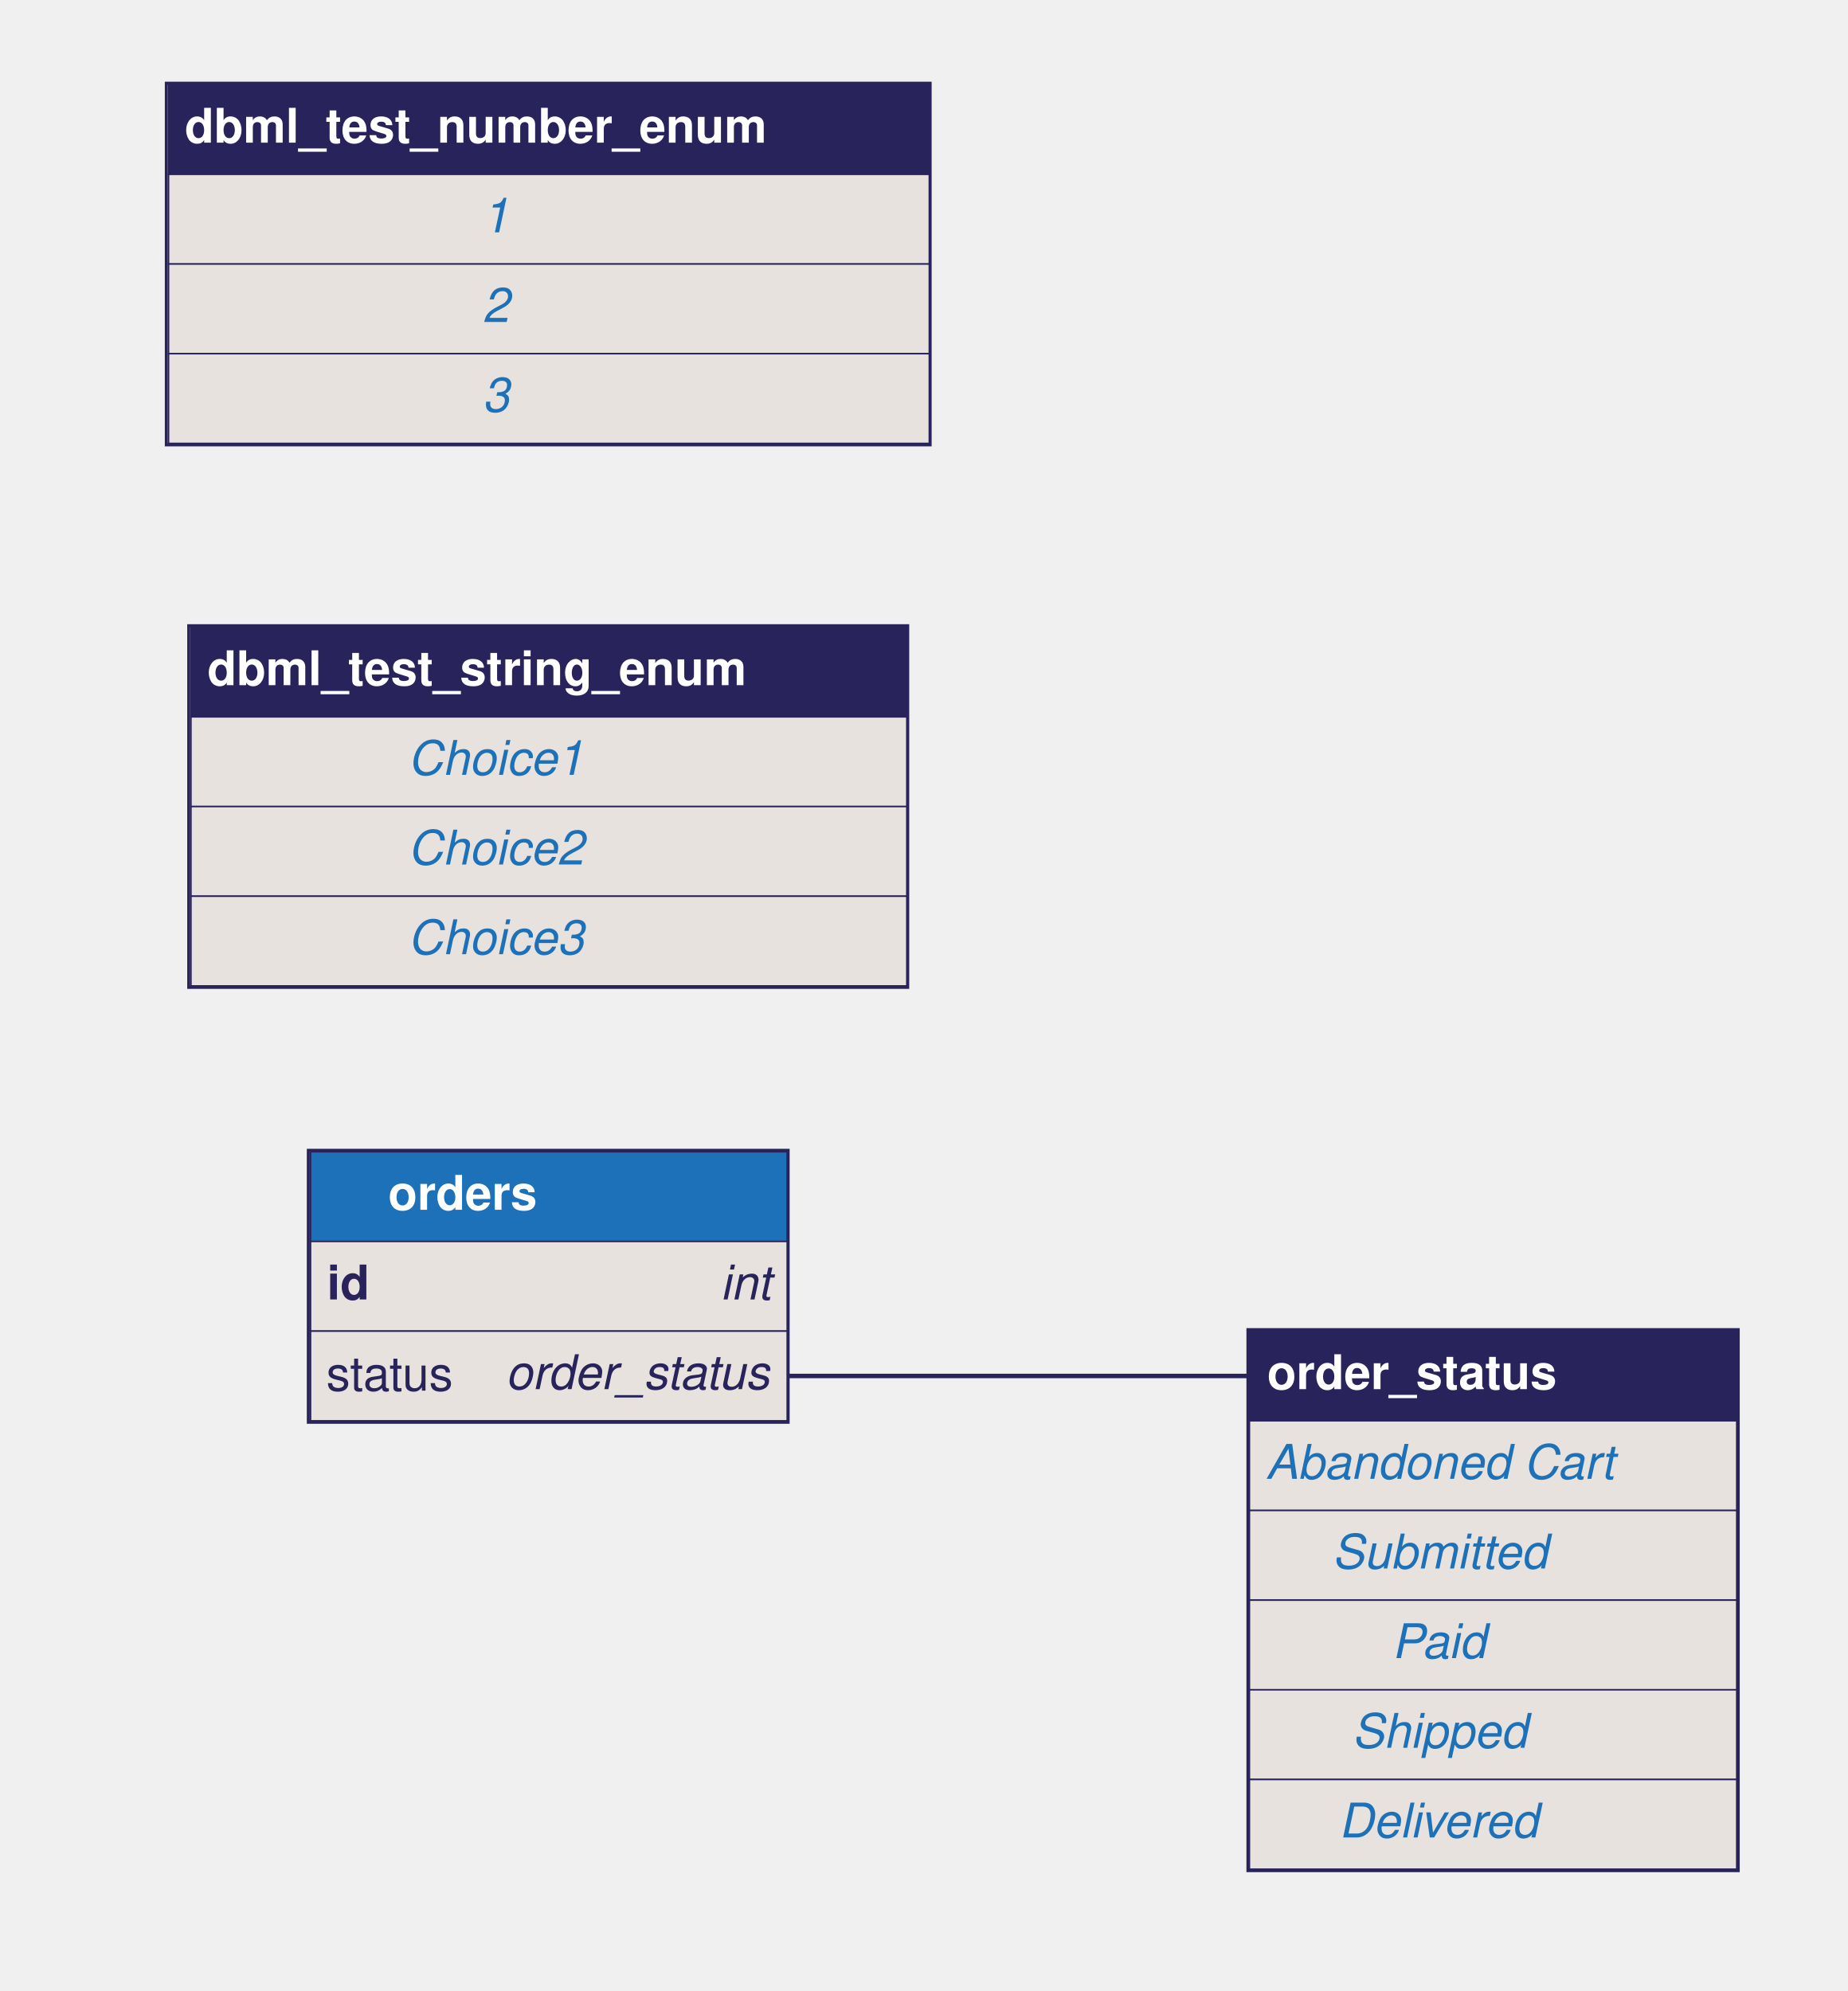
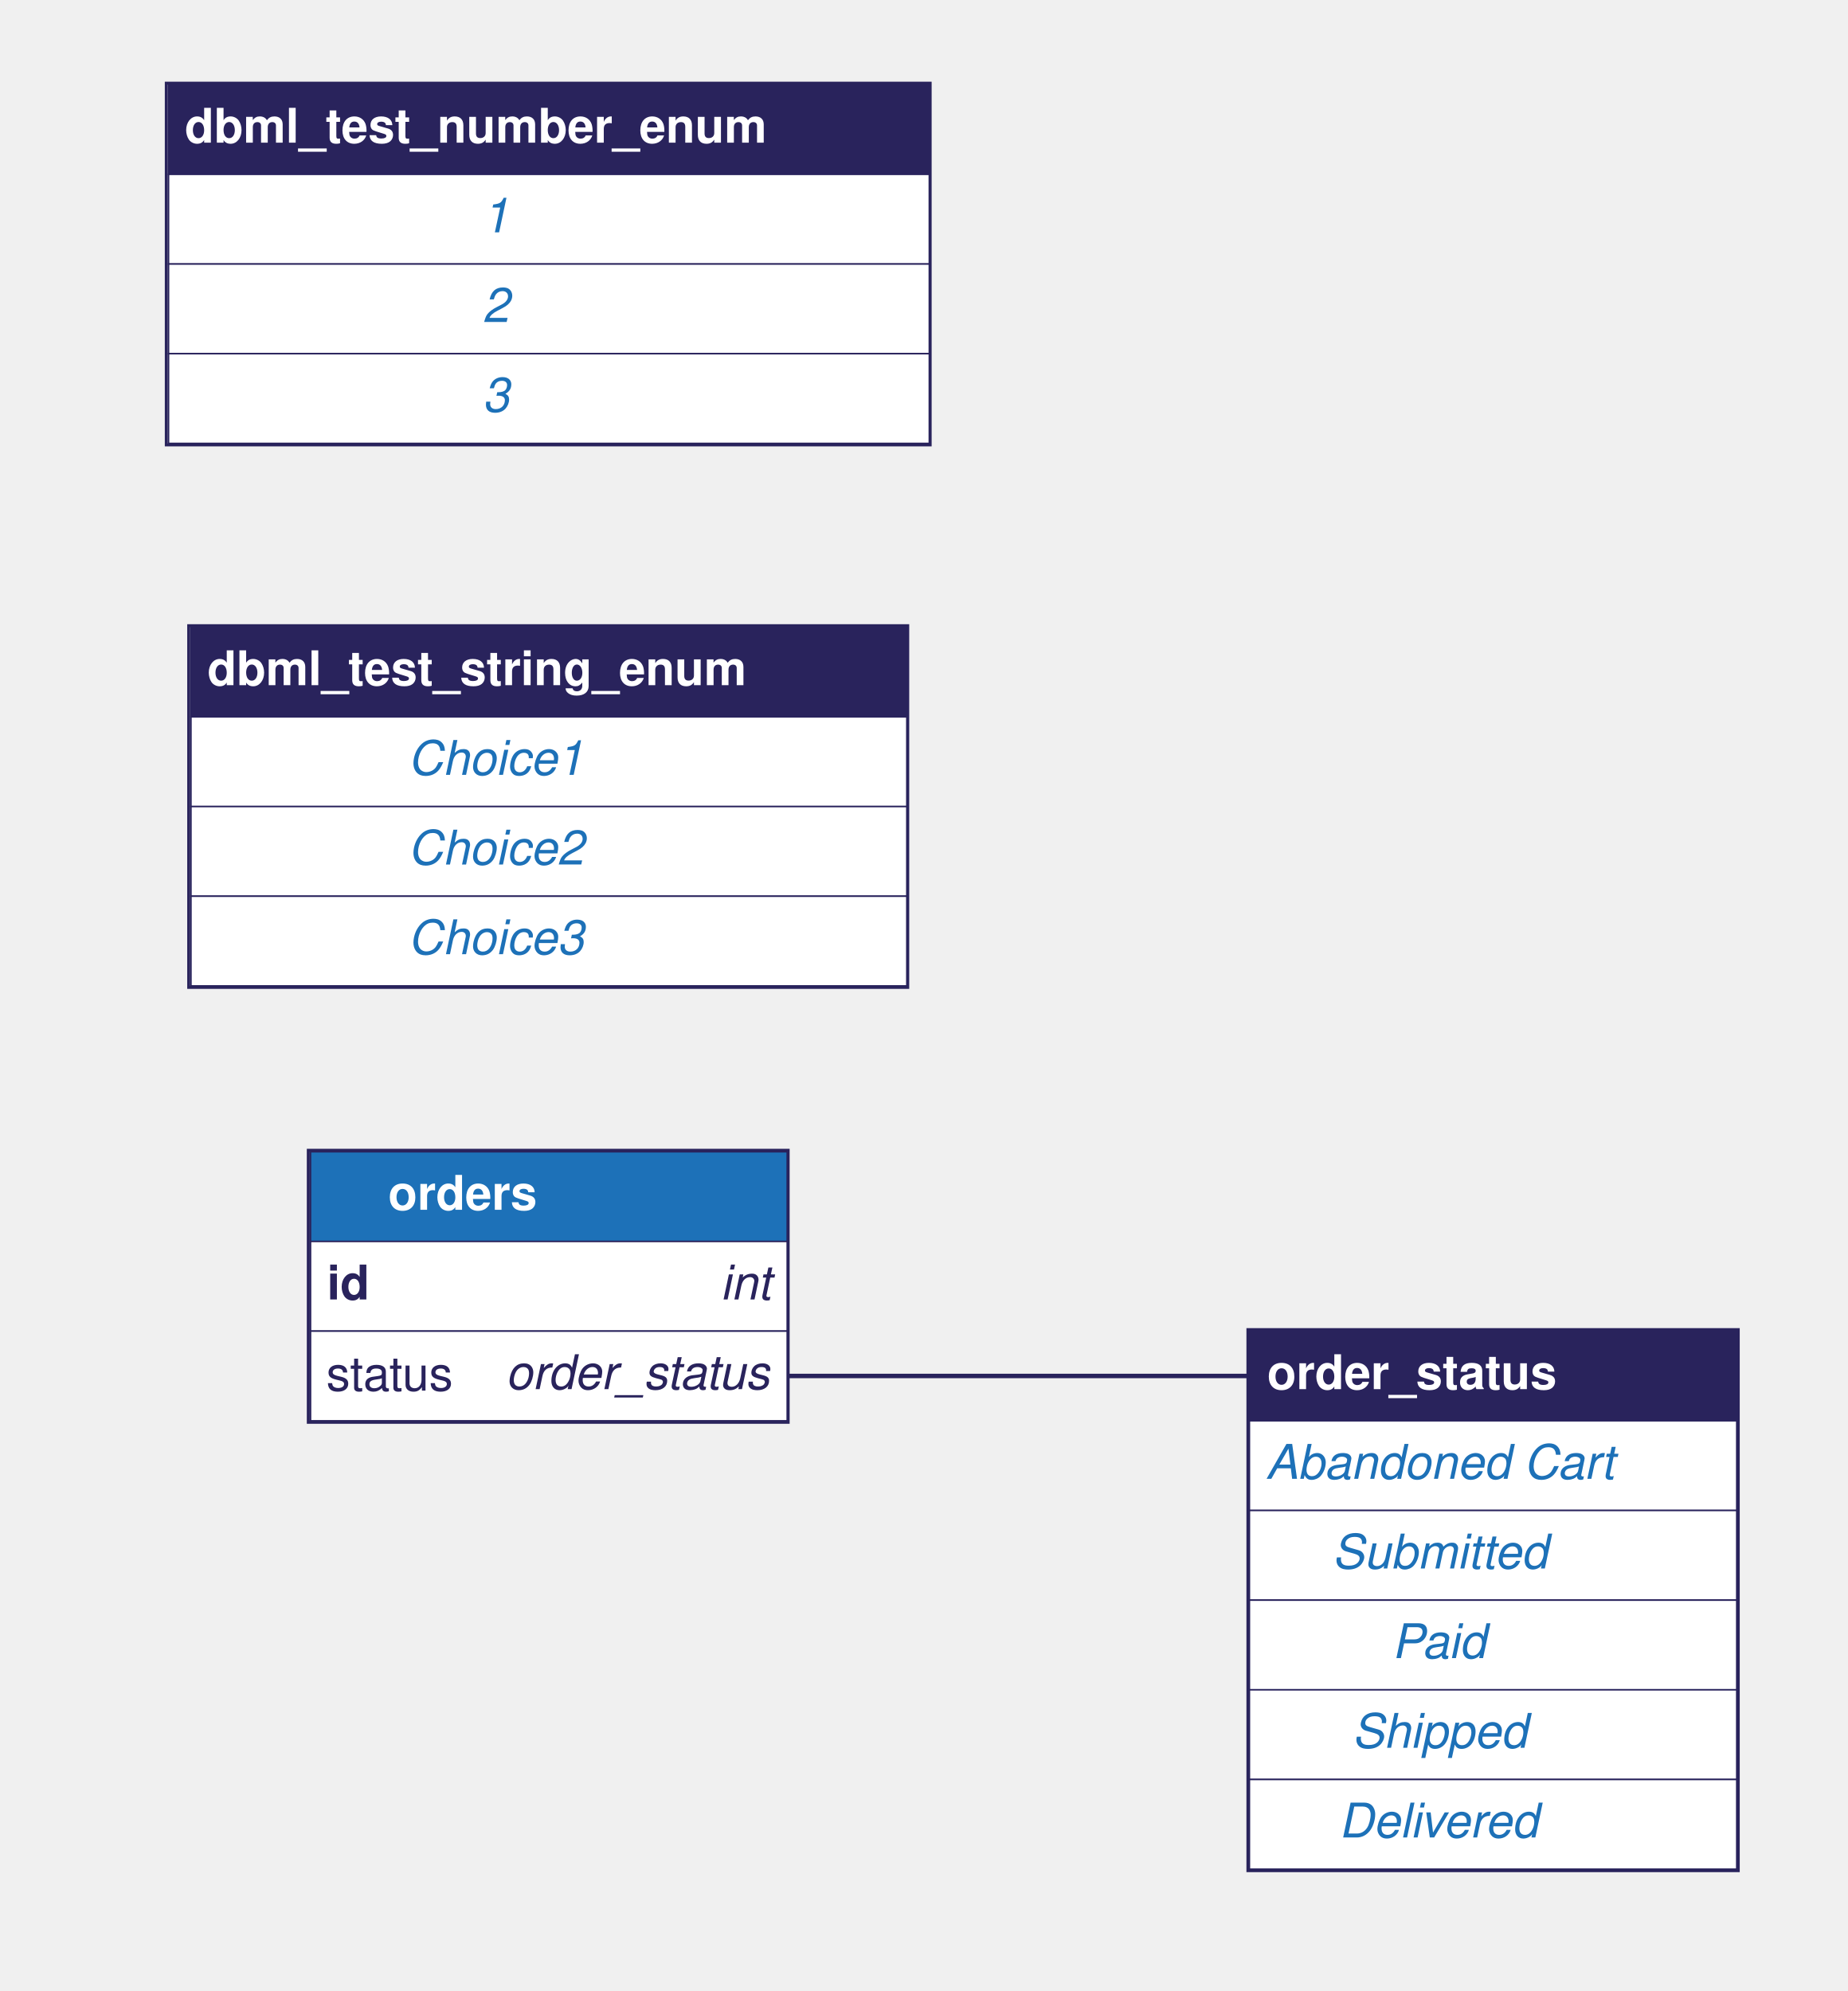
<svg xmlns="http://www.w3.org/2000/svg" width="1236pt" height="1332pt" viewBox="0.00 0.00 1236.18 1331.92">
  <g id="graph0" class="graph" transform="scale(1 1) rotate(0) translate(4 1327.92)">
    <g id="order_status" class="node">
      <ellipse fill="none" stroke="black" stroke-width="0" cx="994.84" cy="-257.39" rx="233.19" ry="257.27" />
      <polygon fill="#29235c" stroke="transparent" points="831.84,-377.39 831.84,-437.39 1157.84,-437.39 1157.84,-377.39 831.84,-377.39" />
      <polygon fill="none" stroke="#29235c" points="831.84,-377.39 831.84,-437.39 1157.84,-437.39 1157.84,-377.39 831.84,-377.39" />
      <text text-anchor="start" x="843.68" y="-398.59" font-family="Helvetica,sans-Serif" font-weight="bold" font-size="32.00" fill="#ffffff">       order_status       </text>
-       <polygon fill="#e7e2dd" stroke="transparent" points="831.84,-317.39 831.84,-377.39 1157.84,-377.39 1157.84,-317.39 831.84,-317.39" />
+       <polygon fill="#ffffff" stroke="transparent" points="831.84,-317.39 831.84,-377.39 1157.84,-377.39 1157.84,-317.39 831.84,-317.39" />
      <polygon fill="none" stroke="#29235c" points="831.84,-317.39 831.84,-377.39 1157.84,-377.39 1157.84,-317.39 831.84,-317.39" />
      <text text-anchor="start" x="842.78" y="-338.59" font-family="Helvetica,sans-Serif" font-style="italic" font-size="32.00" fill="#1d71b8">    Abandoned Cart    </text>
-       <polygon fill="#e7e2dd" stroke="transparent" points="831.84,-257.39 831.84,-317.39 1157.84,-317.39 1157.84,-257.39 831.84,-257.39" />
+       <polygon fill="#ffffff" stroke="transparent" points="831.84,-257.39 831.84,-317.39 1157.84,-317.39 1157.84,-257.39 831.84,-257.39" />
      <polygon fill="none" stroke="#29235c" points="831.84,-257.39 831.84,-317.39 1157.84,-317.39 1157.84,-257.39 831.84,-257.39" />
      <text text-anchor="start" x="887.25" y="-278.59" font-family="Helvetica,sans-Serif" font-style="italic" font-size="32.00" fill="#1d71b8">    Submitted    </text>
-       <polygon fill="#e7e2dd" stroke="transparent" points="831.84,-197.39 831.84,-257.39 1157.84,-257.39 1157.84,-197.39 831.84,-197.39" />
+       <polygon fill="#ffffff" stroke="transparent" points="831.84,-197.39 831.84,-257.39 1157.84,-257.39 1157.84,-197.39 831.84,-197.39" />
      <polygon fill="none" stroke="#29235c" points="831.84,-197.39 831.84,-257.39 1157.84,-257.39 1157.84,-197.39 831.84,-197.39" />
      <text text-anchor="start" x="927.26" y="-218.59" font-family="Helvetica,sans-Serif" font-style="italic" font-size="32.00" fill="#1d71b8">    Paid    </text>
-       <polygon fill="#e7e2dd" stroke="transparent" points="831.84,-137.39 831.84,-197.39 1157.84,-197.39 1157.84,-137.39 831.84,-137.39" />
+       <polygon fill="#ffffff" stroke="transparent" points="831.84,-137.39 831.84,-197.39 1157.84,-197.39 1157.84,-137.39 831.84,-137.39" />
      <polygon fill="none" stroke="#29235c" points="831.84,-137.39 831.84,-197.39 1157.84,-197.39 1157.84,-137.39 831.84,-137.39" />
      <text text-anchor="start" x="900.57" y="-158.59" font-family="Helvetica,sans-Serif" font-style="italic" font-size="32.00" fill="#1d71b8">    Shipped    </text>
-       <polygon fill="#e7e2dd" stroke="transparent" points="831.84,-77.39 831.84,-137.39 1157.84,-137.39 1157.84,-77.39 831.84,-77.39" />
+       <polygon fill="#ffffff" stroke="transparent" points="831.84,-77.39 831.84,-137.39 1157.84,-137.39 1157.84,-77.39 831.84,-77.39" />
      <polygon fill="none" stroke="#29235c" points="831.84,-77.39 831.84,-137.39 1157.84,-137.39 1157.84,-77.39 831.84,-77.39" />
      <text text-anchor="start" x="891.71" y="-98.59" font-family="Helvetica,sans-Serif" font-style="italic" font-size="32.00" fill="#1d71b8">    Delivered    </text>
      <polygon fill="none" stroke="#29235c" stroke-width="2" points="830.84,-76.39 830.84,-438.39 1158.84,-438.39 1158.84,-76.39 830.84,-76.39" />
    </g>
    <g id="dbml_test_string_enum" class="node">
      <ellipse fill="none" stroke="black" stroke-width="0" cx="362.75" cy="-788.39" rx="341.57" ry="172.57" />
      <polygon fill="#29235c" stroke="transparent" points="123.75,-848.39 123.75,-908.39 602.75,-908.39 602.75,-848.39 123.75,-848.39" />
      <polygon fill="none" stroke="#29235c" points="123.75,-848.39 123.75,-908.39 602.75,-908.39 602.75,-848.39 123.75,-848.39" />
      <text text-anchor="start" x="134.74" y="-869.59" font-family="Helvetica,sans-Serif" font-weight="bold" font-size="32.00" fill="#ffffff">       dbml_test_string_enum       </text>
-       <polygon fill="#e7e2dd" stroke="transparent" points="123.75,-788.39 123.75,-848.39 602.75,-848.39 602.75,-788.39 123.75,-788.39" />
+       <polygon fill="#ffffff" stroke="transparent" points="123.75,-788.39 123.75,-848.39 602.75,-848.39 602.75,-788.39 123.75,-788.39" />
      <polygon fill="none" stroke="#29235c" points="123.75,-788.39 123.75,-848.39 602.75,-848.39 602.75,-788.39 123.75,-788.39" />
      <text text-anchor="start" x="269" y="-809.59" font-family="Helvetica,sans-Serif" font-style="italic" font-size="32.00" fill="#1d71b8">    Choice1    </text>
-       <polygon fill="#e7e2dd" stroke="transparent" points="123.75,-728.39 123.75,-788.39 602.75,-788.39 602.75,-728.39 123.75,-728.39" />
+       <polygon fill="#ffffff" stroke="transparent" points="123.75,-728.39 123.75,-788.39 602.75,-788.39 602.75,-728.39 123.75,-728.39" />
      <polygon fill="none" stroke="#29235c" points="123.75,-728.39 123.75,-788.39 602.75,-788.39 602.75,-728.39 123.75,-728.39" />
      <text text-anchor="start" x="269" y="-749.59" font-family="Helvetica,sans-Serif" font-style="italic" font-size="32.00" fill="#1d71b8">    Choice2    </text>
-       <polygon fill="#e7e2dd" stroke="transparent" points="123.75,-668.39 123.75,-728.39 602.75,-728.39 602.75,-668.39 123.75,-668.39" />
+       <polygon fill="#ffffff" stroke="transparent" points="123.75,-668.39 123.75,-728.39 602.75,-728.39 602.75,-668.39 123.75,-668.39" />
      <polygon fill="none" stroke="#29235c" points="123.75,-668.39 123.75,-728.39 602.75,-728.39 602.75,-668.39 123.75,-668.39" />
      <text text-anchor="start" x="269" y="-689.59" font-family="Helvetica,sans-Serif" font-style="italic" font-size="32.00" fill="#1d71b8">    Choice3    </text>
      <polygon fill="none" stroke="#29235c" stroke-width="2" points="122.25,-667.39 122.25,-909.39 603.25,-909.39 603.25,-667.39 122.25,-667.39" />
    </g>
    <g id="dbml_test_number_enum" class="node">
      <ellipse fill="none" stroke="black" stroke-width="0" cx="362.75" cy="-1151.39" rx="362.99" ry="172.57" />
      <polygon fill="#29235c" stroke="transparent" points="108.75,-1211.39 108.75,-1271.39 617.75,-1271.39 617.75,-1211.39 108.75,-1211.39" />
      <polygon fill="none" stroke="#29235c" points="108.75,-1211.39 108.75,-1271.39 617.75,-1271.39 617.75,-1211.39 108.75,-1211.39" />
      <text text-anchor="start" x="119.62" y="-1232.59" font-family="Helvetica,sans-Serif" font-weight="bold" font-size="32.00" fill="#ffffff">       dbml_test_number_enum       </text>
-       <polygon fill="#e7e2dd" stroke="transparent" points="108.75,-1151.39 108.75,-1211.39 617.75,-1211.39 617.75,-1151.39 108.75,-1151.39" />
+       <polygon fill="#ffffff" stroke="transparent" points="108.75,-1151.39 108.75,-1211.39 617.75,-1211.39 617.75,-1151.39 108.75,-1151.39" />
      <polygon fill="none" stroke="#29235c" points="108.75,-1151.39 108.75,-1211.39 617.75,-1211.39 617.75,-1151.39 108.75,-1151.39" />
      <text text-anchor="start" x="318.78" y="-1172.59" font-family="Helvetica,sans-Serif" font-style="italic" font-size="32.00" fill="#1d71b8">    1    </text>
-       <polygon fill="#e7e2dd" stroke="transparent" points="108.75,-1091.39 108.75,-1151.39 617.75,-1151.39 617.75,-1091.39 108.75,-1091.39" />
+       <polygon fill="#ffffff" stroke="transparent" points="108.75,-1091.39 108.75,-1151.39 617.75,-1151.39 617.75,-1091.39 108.75,-1091.39" />
      <polygon fill="none" stroke="#29235c" points="108.75,-1091.39 108.75,-1151.39 617.75,-1151.39 617.75,-1091.39 108.75,-1091.39" />
      <text text-anchor="start" x="318.78" y="-1112.59" font-family="Helvetica,sans-Serif" font-style="italic" font-size="32.00" fill="#1d71b8">    2    </text>
-       <polygon fill="#e7e2dd" stroke="transparent" points="108.75,-1031.39 108.75,-1091.39 617.75,-1091.39 617.75,-1031.39 108.75,-1031.39" />
+       <polygon fill="#ffffff" stroke="transparent" points="108.75,-1031.39 108.75,-1091.39 617.75,-1091.39 617.75,-1031.39 108.75,-1031.39" />
      <polygon fill="none" stroke="#29235c" points="108.75,-1031.39 108.75,-1091.39 617.75,-1091.39 617.75,-1031.39 108.75,-1031.39" />
      <text text-anchor="start" x="318.78" y="-1052.59" font-family="Helvetica,sans-Serif" font-style="italic" font-size="32.00" fill="#1d71b8">    3    </text>
      <polygon fill="none" stroke="#29235c" stroke-width="2" points="107.25,-1030.39 107.25,-1272.39 618.25,-1272.39 618.25,-1030.39 107.25,-1030.39" />
    </g>
    <g id="orders" class="node">
      <ellipse fill="none" stroke="black" stroke-width="0" cx="362.75" cy="-467.39" rx="228.29" ry="130.22" />
      <polygon fill="#1d71b8" stroke="transparent" points="203.75,-497.39 203.75,-557.39 522.75,-557.39 522.75,-497.39 203.75,-497.39" />
      <polygon fill="none" stroke="#29235c" points="203.75,-497.39 203.75,-557.39 522.75,-557.39 522.75,-497.39 203.75,-497.39" />
      <text text-anchor="start" x="255.66" y="-518.59" font-family="Helvetica,sans-Serif" font-weight="bold" font-size="32.00" fill="#ffffff">       orders       </text>
-       <polygon fill="#e7e2dd" stroke="transparent" points="203.75,-437.39 203.75,-497.39 522.75,-497.39 522.75,-437.39 203.75,-437.39" />
+       <polygon fill="#ffffff" stroke="transparent" points="203.75,-437.39 203.75,-497.39 522.75,-497.39 522.75,-437.39 203.75,-437.39" />
      <polygon fill="none" stroke="#29235c" points="203.75,-437.39 203.75,-497.39 522.75,-497.39 522.75,-437.39 203.75,-437.39" />
      <text text-anchor="start" x="214.75" y="-458.59" font-family="Helvetica,sans-Serif" font-weight="bold" font-size="32.00" fill="#29235c">id</text>
      <text text-anchor="start" x="239.64" y="-458.59" font-family="Helvetica,sans-Serif" font-size="32.00" fill="#29235c">    </text>
      <text text-anchor="start" x="477.96" y="-458.59" font-family="Helvetica,sans-Serif" font-style="italic" font-size="32.00" fill="#29235c">int</text>
-       <polygon fill="#e7e2dd" stroke="transparent" points="203.75,-377.39 203.75,-437.39 522.75,-437.39 522.75,-377.39 203.75,-377.39" />
+       <polygon fill="#ffffff" stroke="transparent" points="203.75,-377.39 203.75,-437.39 522.75,-437.39 522.75,-377.39 203.75,-377.39" />
      <polygon fill="none" stroke="#29235c" points="203.75,-377.39 203.75,-437.39 522.75,-437.39 522.75,-377.39 203.75,-377.39" />
      <text text-anchor="start" x="214.28" y="-397.59" font-family="Helvetica,sans-Serif" font-size="32.00" fill="#29235c">status    </text>
      <text text-anchor="start" x="334.33" y="-398.59" font-family="Helvetica,sans-Serif" font-style="italic" font-size="32.00" fill="#29235c">order_status</text>
      <polygon fill="none" stroke="#29235c" stroke-width="2" points="202.25,-376.39 202.25,-558.39 523.25,-558.39 523.25,-376.39 202.25,-376.39" />
    </g>
    <g id="edge1" class="edge">
      <path fill="none" stroke="#29235c" stroke-width="3" d="M523.75,-407.39C660.23,-407.39 694.35,-407.39 830.84,-407.39" />
    </g>
  </g>
</svg>
